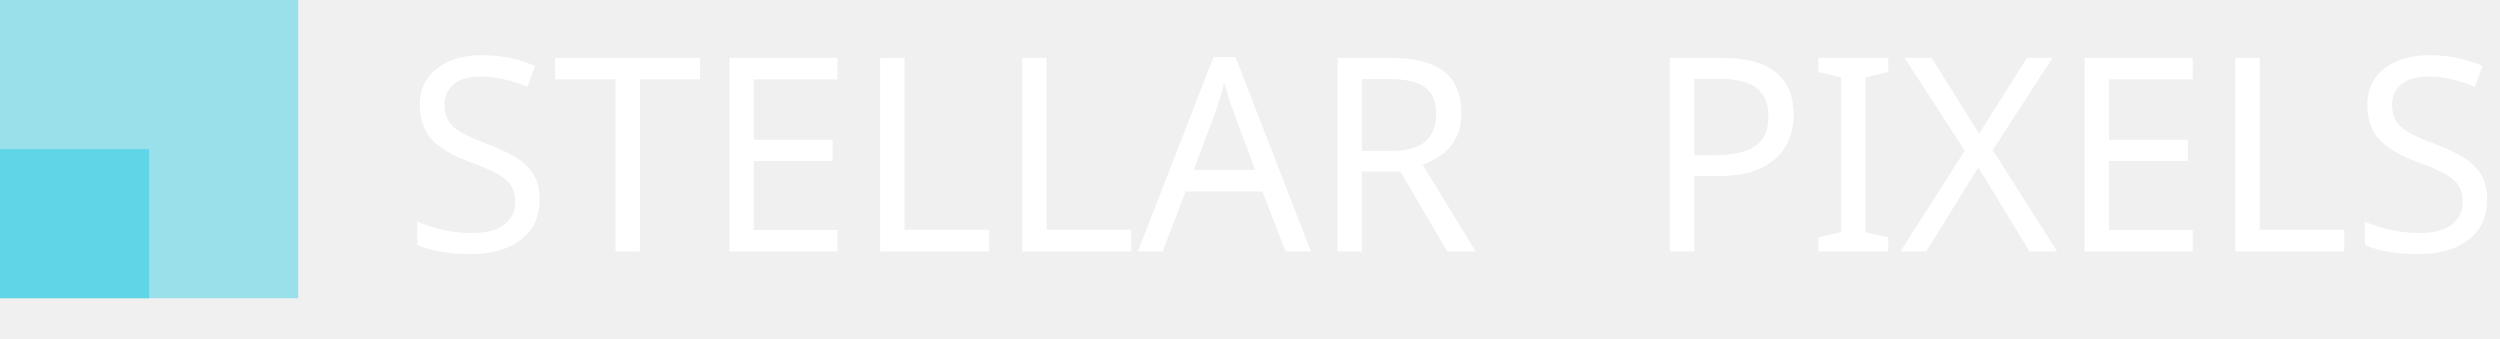
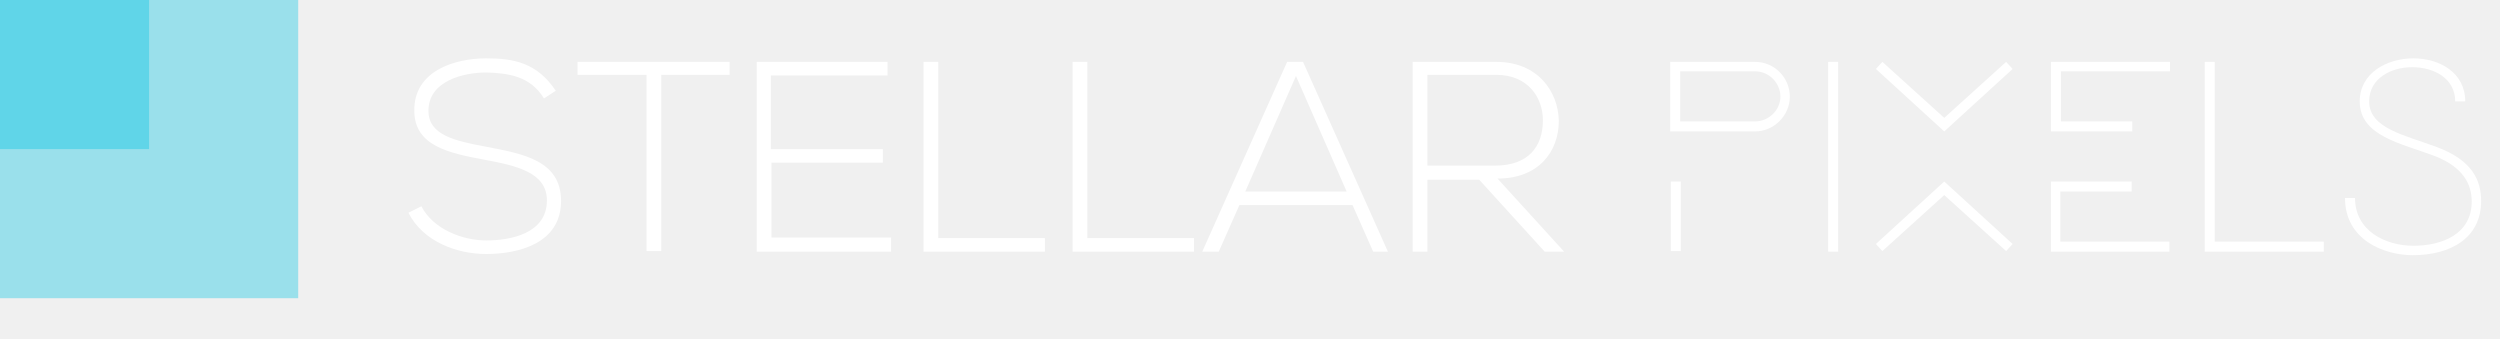
<svg xmlns="http://www.w3.org/2000/svg" version="1.1" id="Layer_1" x="0px" y="0px" width="424.2px" height="57.5px" viewBox="0 0 424.2 57.5" enable-background="new 0 0 424.2 57.5" xml:space="preserve">
  <g>
-     <rect x="0" y="0" opacity="0.6" fill="#60D5E8" width="50.6" height="50.6" />
-     <rect x="0" y="25.3" fill="#60D5E8" width="25.3" height="25.3" />
+     <rect x="0" opacity="0.6" fill="#60D5E8" enable-background="new    " width="50.6" height="50.6" />
+     <rect x="0" fill="#60D5E8" width="25.3" height="25.3" />
  </g>
-   <text transform="matrix(1 0 0 1 68.4712 42.6641)">
-     <tspan x="0" y="0" fill="#FFFFFF" font-family="'NexaLight'" font-size="46">STELLAR </tspan>
-     <tspan x="210.4" y="0" fill="#FFFFFF" font-family="'Lombok'" font-size="46">PIXELS</tspan>
-   </text>
+   <g enable-background="new    ">
+     <path fill="#FFFFFF" d="M92.3,16.7c-2.3-3.8-6.1-4.3-9.8-4.4c-3.8,0-9.8,1.4-9.8,6.5c0,4.1,4.4,5.1,9.8,6.1   c6.2,1.2,12.7,2.3,12.7,9.2c0,7.3-7.4,9-12.7,9c-5,0-10.7-2.1-13.2-7l2.2-1.1c2,3.9,7,5.8,11,5.8c4,0,10.3-1.1,10.3-6.8   c0-4.8-5.3-5.9-10.6-6.9c-5.9-1.1-11.9-2.3-11.9-8.3c-0.1-6.8,6.9-8.9,12.2-8.9c4.6,0,8.6,0.7,11.8,5.5L92.3,16.7z" />
+     <path fill="#FFFFFF" d="M109.7,12.7H98v-2.2h25.8v2.2h-11.6v29.9h-2.5V12.7z" />
+     <path fill="#FFFFFF" d="M130.9,25.3h18.9v2.3h-18.9v12.7h20.3v2.4h-22.8V10.5h22.2v2.3h-19.8V25.3z" />
+     <path fill="#FFFFFF" d="M159.2,10.5v29.9h18.1v2.3h-20.6V10.5H159.2z" />
+     <path fill="#FFFFFF" d="M184.5,10.5v29.9h18.1v2.3H182V10.5H184.5z" />
+     <path fill="#FFFFFF" d="M233,42.7l-3.5-7.9h-19.2l-3.5,7.9H204l14.4-32.2h2.7l14.4,32.2H233z M228.5,32.5l-8.6-19.6l-8.6,19.6   H228.5z" />
+     <path fill="#FFFFFF" d="M265.4,42.7h-3.3L251,30.5h-8.8v12.2h-2.5V10.5c4.7,0,9.4,0,14.2,0c7,0,10.5,5,10.6,10   c0,5.2-3.4,9.8-10.4,9.8L265.4,42.7z M242.3,28.1h11.4c5.6,0,8.1-3.2,8.1-7.7c0-3.8-2.5-7.7-7.9-7.7h-11.7V28.1z" />
+   </g>
+   <g enable-background="new    ">
+     <path fill="#FFFFFF" d="M297.8,10.5c3.3,0,5.9,2.7,5.9,5.9c0,3.2-2.7,5.9-5.9,5.9h-14.4V10.5H297.8z M283.5,30.8h1.7v11.8h-1.7   V30.8z M285.1,12.1v8.5h12.7c2.3,0,4.3-1.9,4.3-4.2c0-2.3-1.9-4.3-4.3-4.3H285.1z" />
+     <path fill="#FFFFFF" d="M310.2,10.5h1.7v32.2h-1.7V10.5z" />
+     <path fill="#FFFFFF" d="M318.3,11.7l1.1-1.2l10.5,9.5l10.5-9.5l1.1,1.2l-11.6,10.6L318.3,11.7z M329.9,30.8l11.6,10.6l-1.1,1.2   l-10.5-9.5l-10.5,9.5l-1.1-1.2L329.9,30.8z" />
+     <path fill="#FFFFFF" d="M368.2,12.1h-18.5v8.5h12.1v1.7H348V10.5h20.2V12.1z M368.2,42.7H348V30.8h13.7v1.7h-12.1V41h18.5V42.7z" />
+     <path fill="#FFFFFF" d="M374.1,10.5h1.7V41h18.5v1.7h-20.2V10.5z" />
+     <path fill="#FFFFFF" d="M399.6,33.6c0,5.6,5.2,8.1,9.9,8.1c4.9,0,9.9-2,9.9-7.5c0-2.9-1.4-5.8-6.2-7.7c-5.8-2.2-12.8-3.4-12.8-9.3   c0-4.8,4.6-7.3,9.1-7.3c4.4,0,8.8,2.4,8.8,7.3h-1.7c0-3.9-3.6-5.8-7.3-5.8c-3.6,0-7.3,1.9-7.3,5.8c0,4.6,6,5.7,11.6,7.8   c5.8,2.2,7.4,5.5,7.4,9.1c0,6.3-5.2,9.2-11.6,9.2c-4.9,0-11.5-2.6-11.5-9.7H399.6z" />
+   </g>
</svg>
